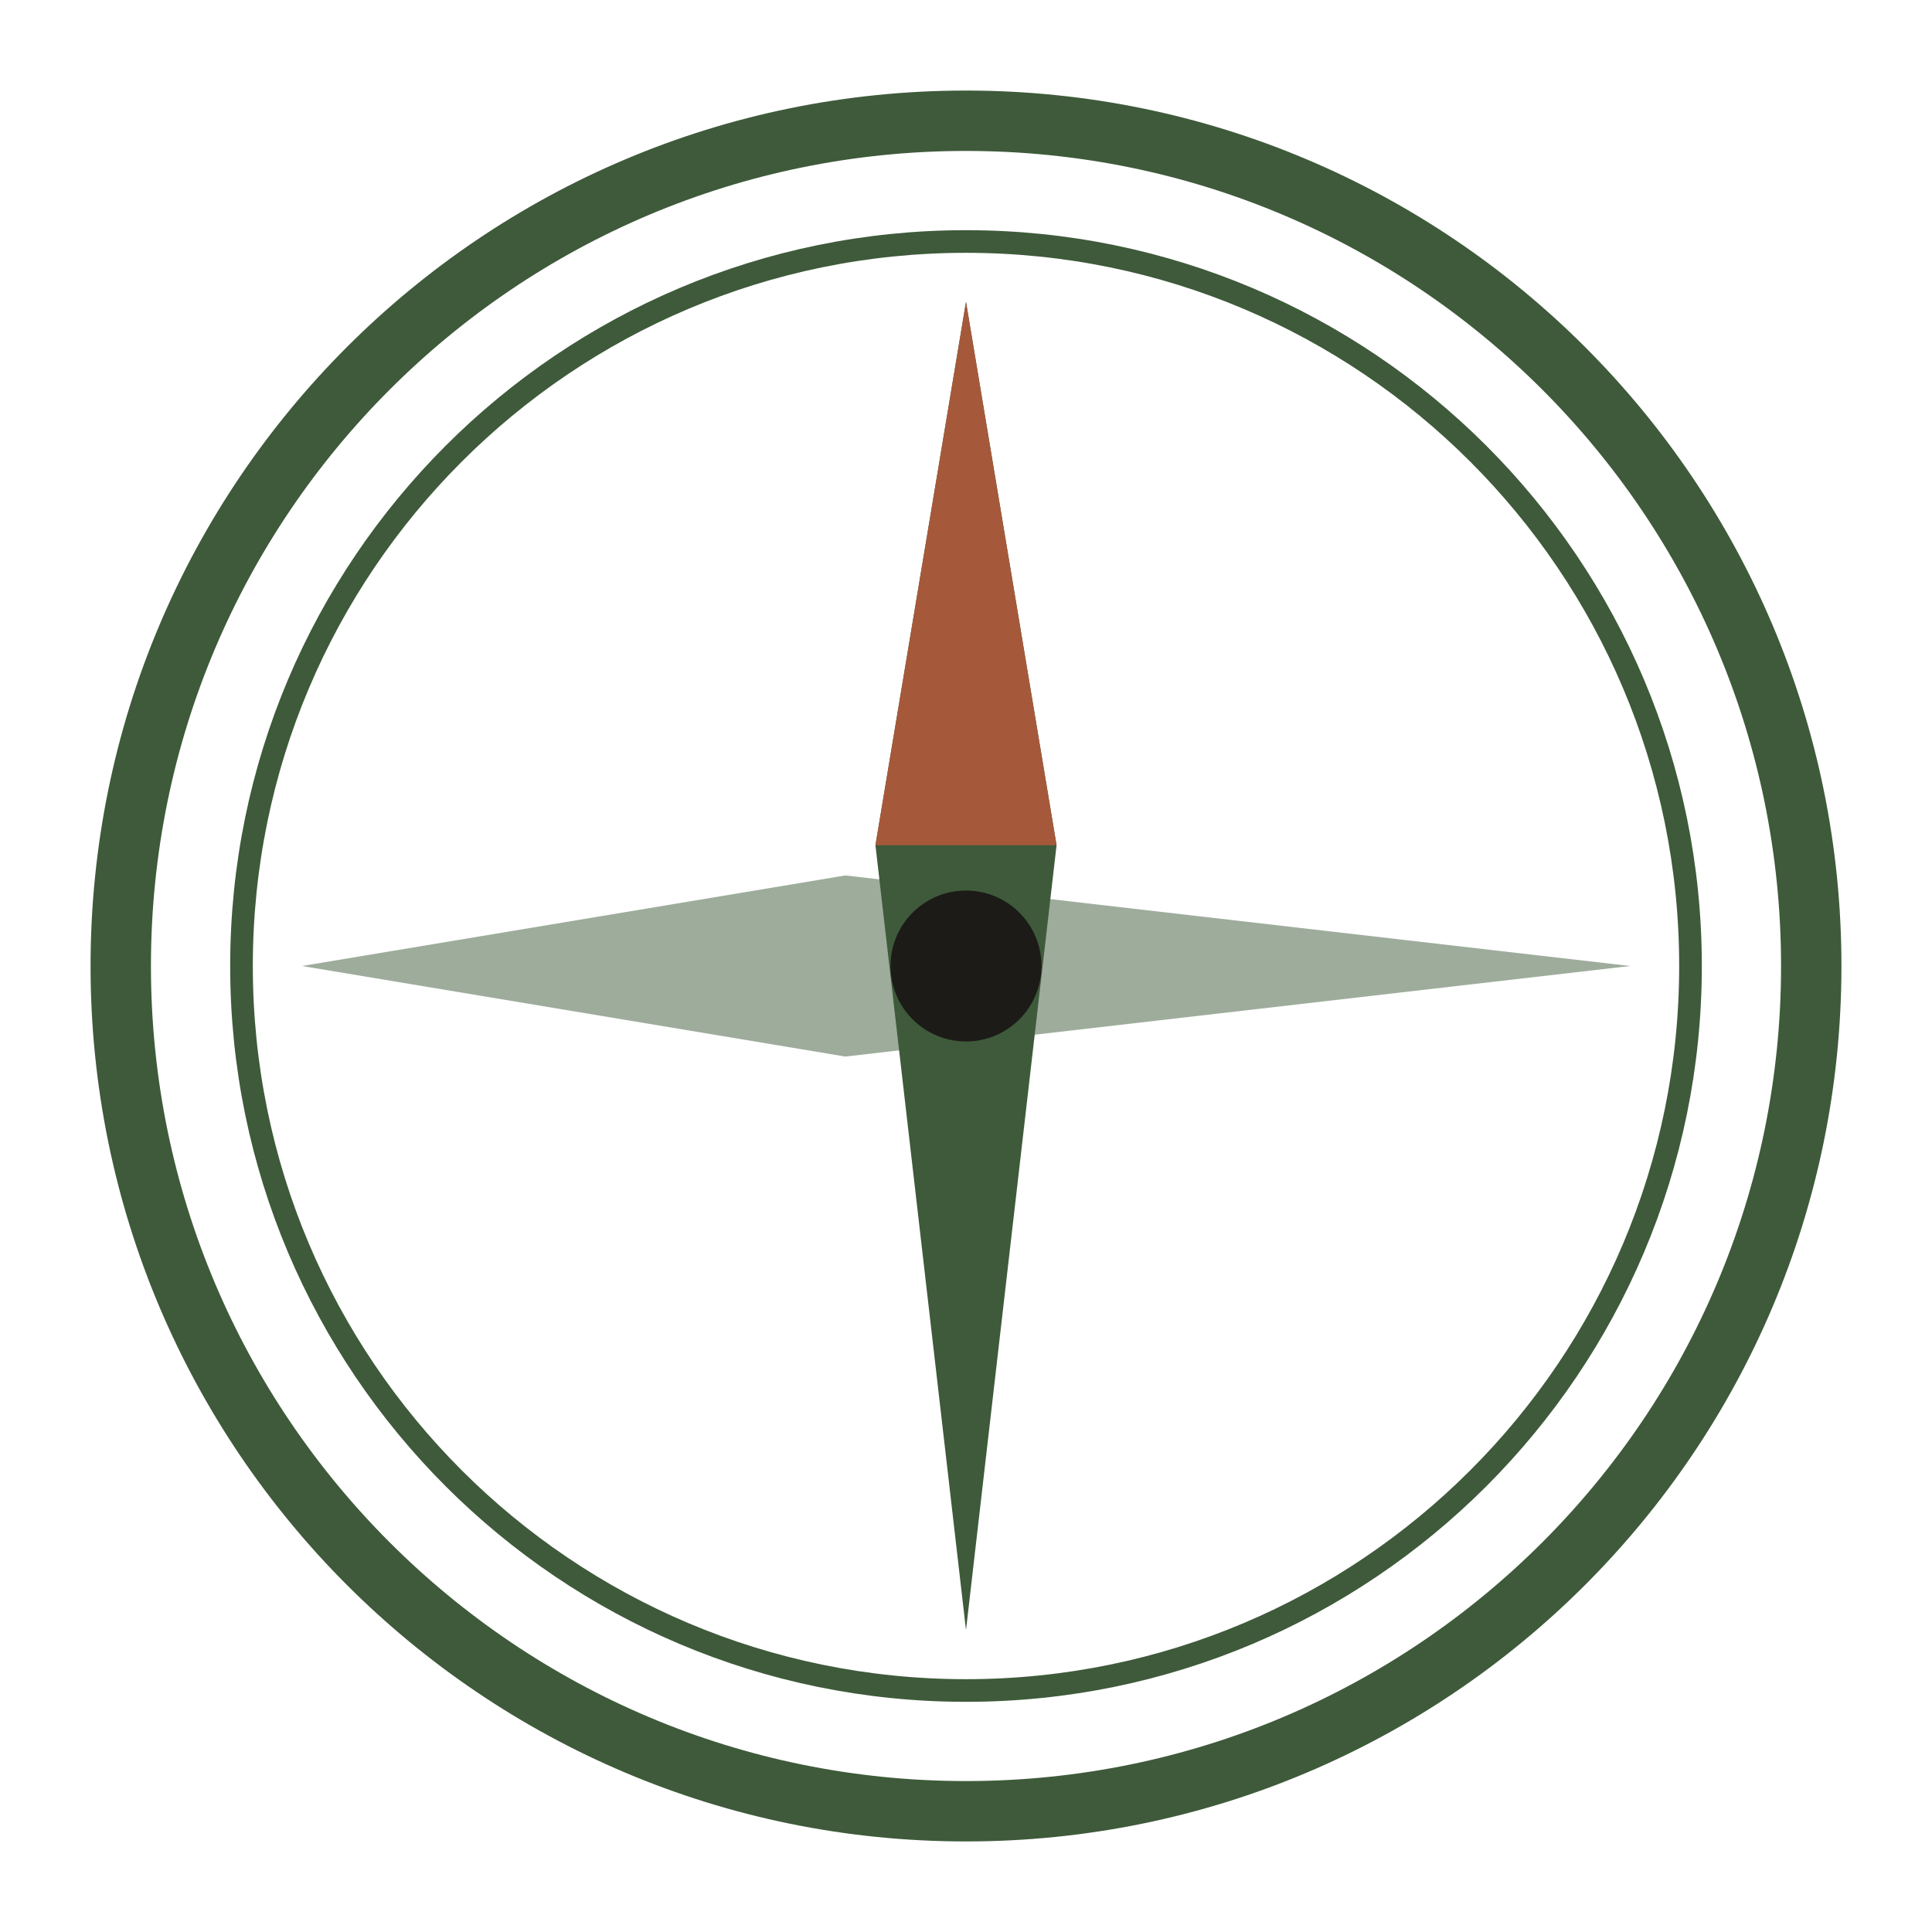
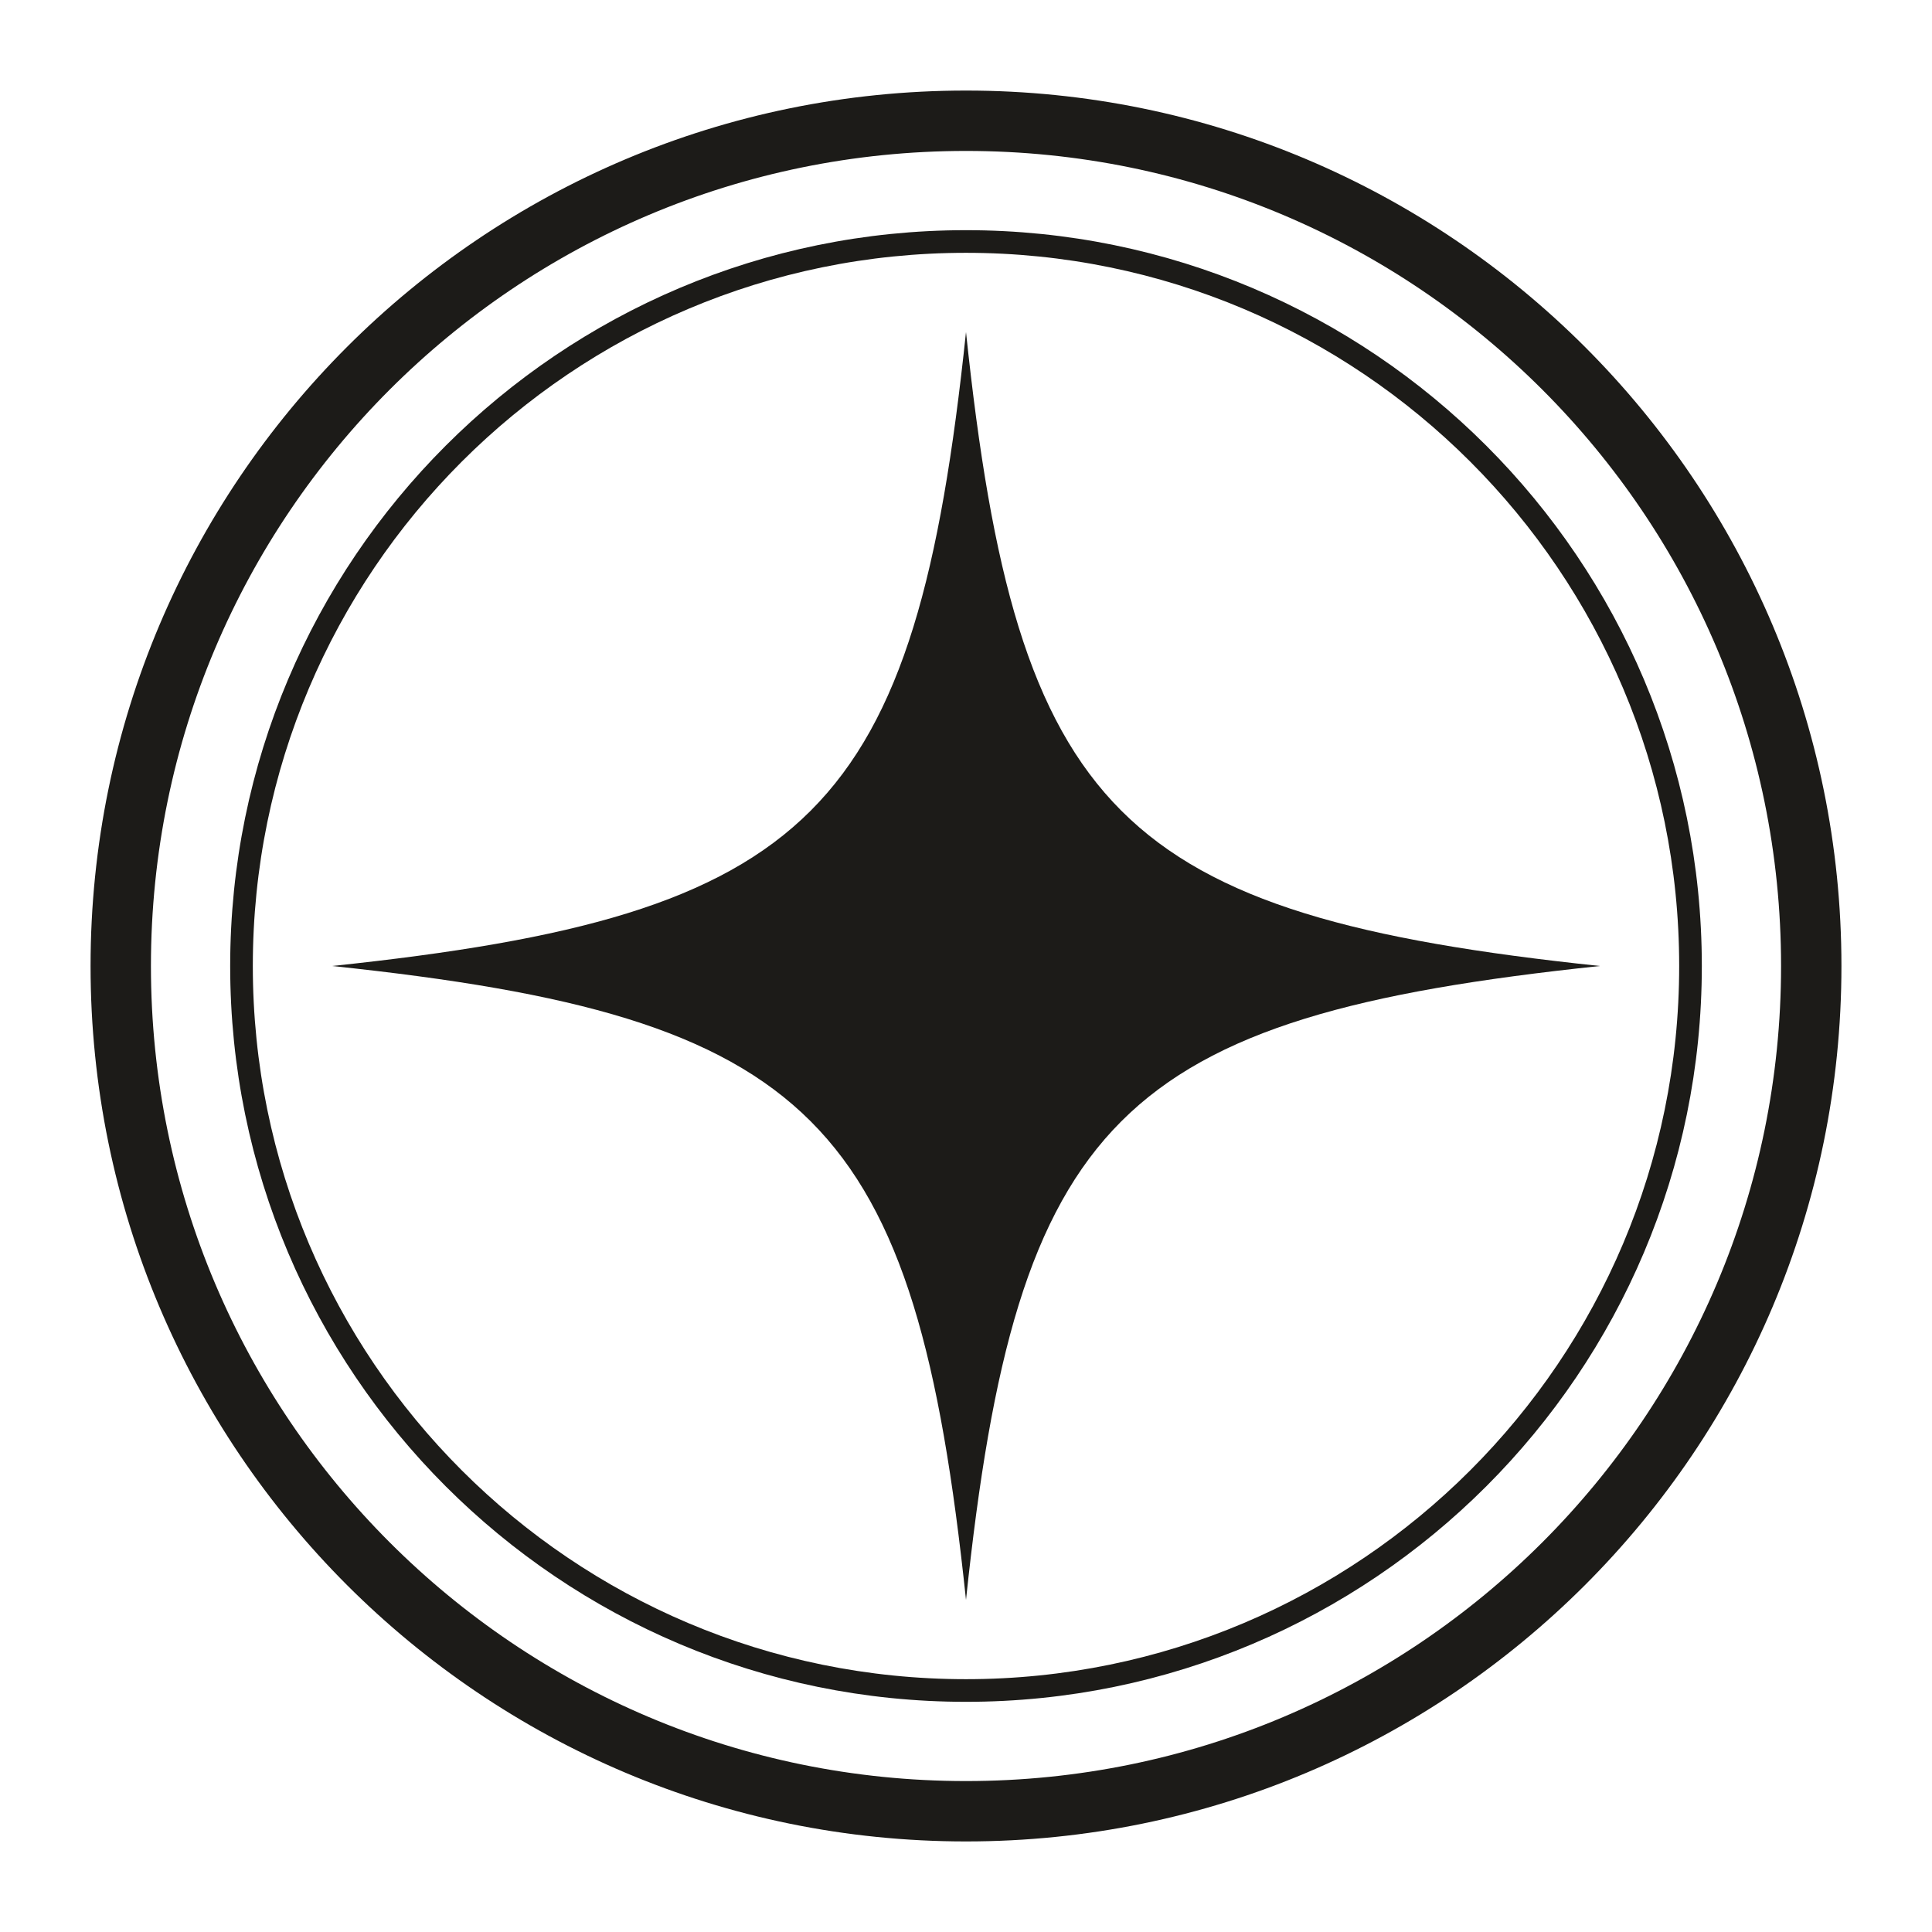
<svg xmlns="http://www.w3.org/2000/svg" viewBox="0 0 64 64" fill="none">
-   <circle cx="32" cy="32" r="28" stroke="#3e5a3a" stroke-width="2" fill="none" />
-   <circle cx="32" cy="32" r="24" stroke="#3e5a3a" stroke-width="0.75" fill="none" />
-   <path d="M32 10 L35 28 L32 54 L29 28 Z" fill="#3e5a3a" />
-   <path d="M32 10 L35 28 L29 28 Z" fill="#a5593a" />
-   <path d="M10 32 L28 29 L54 32 L28 35 Z" fill="#3e5a3a" opacity="0.5" />
-   <circle cx="32" cy="32" r="2.5" fill="#1c1b18" />
+   <circle cx="32" cy="32" r="28" stroke="#1C1B18" stroke-width="2" fill="none" />
+   <circle cx="32" cy="32" r="24" stroke="#1C1B18" stroke-width="0.75" fill="none" />
+   <g transform="translate(32,32) scale(0.42)">
+     <path d="M 0 -50 C 4 -12 12 -4 50 0 C 12 4 4 12 0 50 C -4 12 -12 4 -50 0 C -12 -4 -4 -12 0 -50 Z" fill="#1C1B18" />
+   </g>
</svg>
